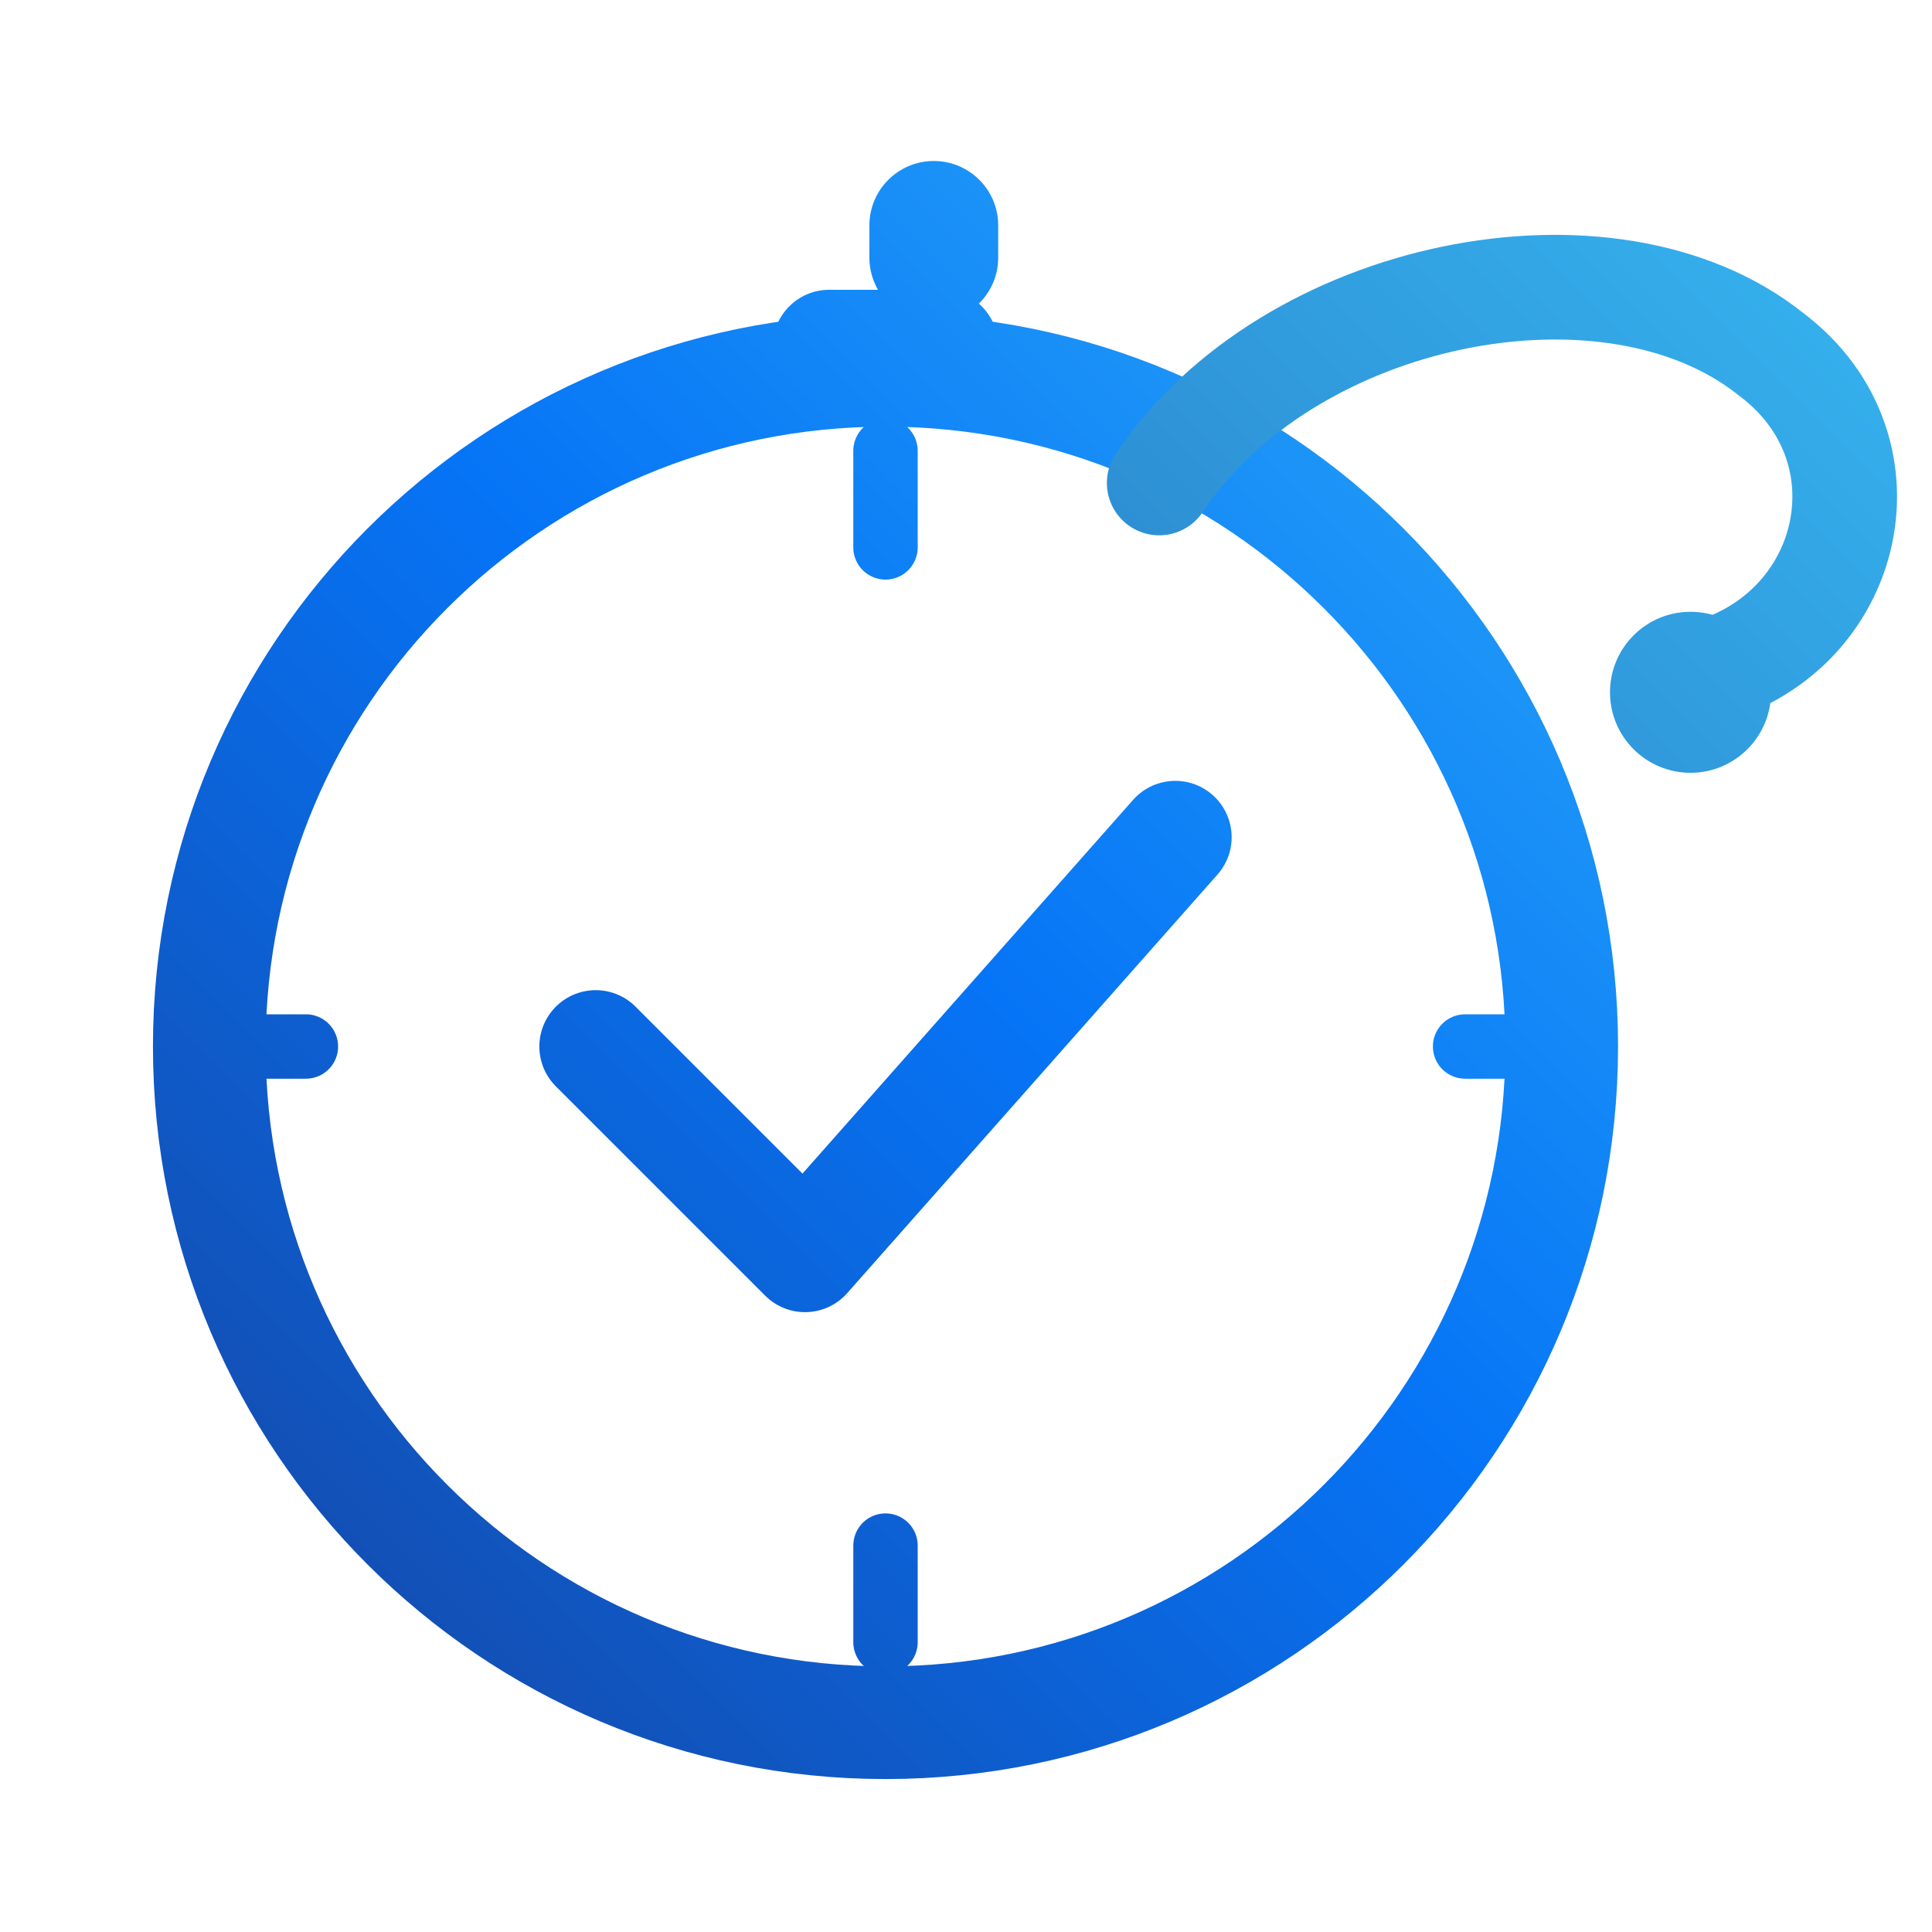
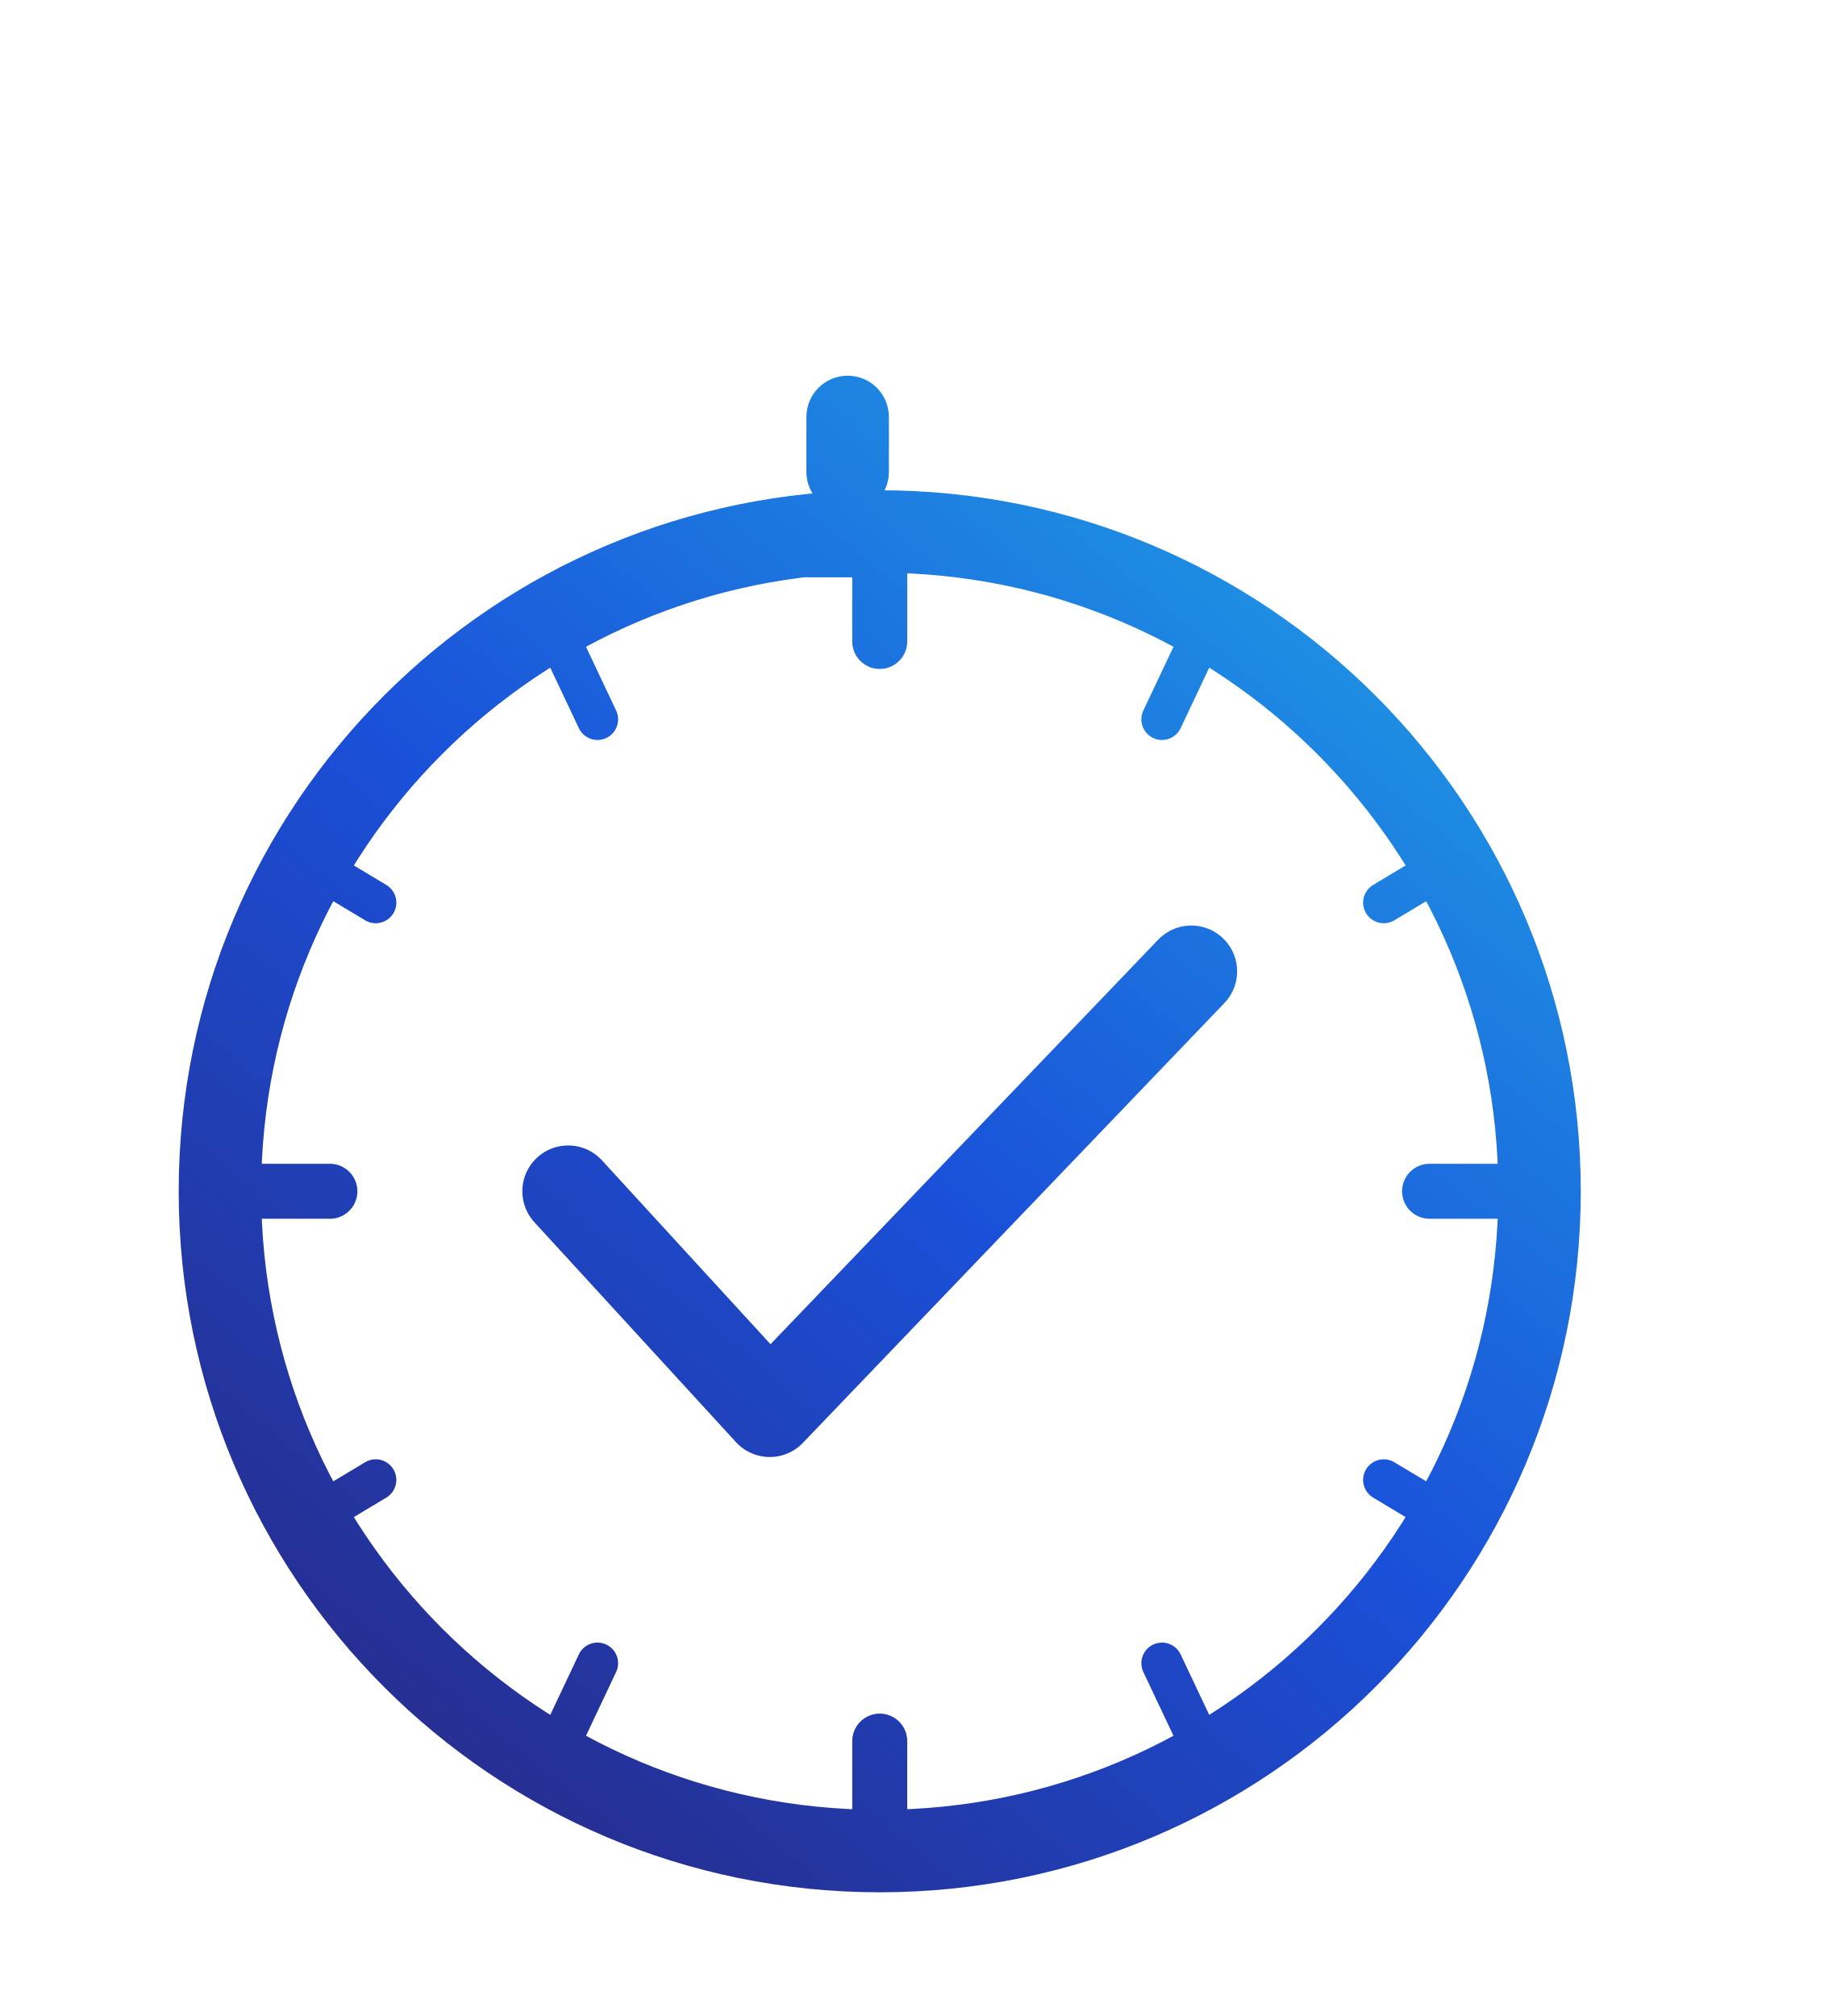
- <svg xmlns="http://www.w3.org/2000/svg" viewBox="0 0 120 120" fill="none">
+ <svg xmlns="http://www.w3.org/2000/svg" viewBox="0 0 200 220" fill="none">
  <defs>
-     <linearGradient id="grad" x1="0" y1="120" x2="120" y2="0" gradientUnits="userSpaceOnUse">
-       <stop offset="0%" stop-color="#1a3a8f" />
-       <stop offset="50%" stop-color="#0674f6" />
-       <stop offset="100%" stop-color="#38bdf8" />
-     </linearGradient>
-     <linearGradient id="grad2" x1="0" y1="120" x2="120" y2="0" gradientUnits="userSpaceOnUse">
-       <stop offset="0%" stop-color="#1a3a8f" />
-       <stop offset="100%" stop-color="#38bdf8" />
+     <linearGradient id="g" x1="10" y1="220" x2="190" y2="0" gradientUnits="userSpaceOnUse">
+       <stop offset="0%" stop-color="#2d1b69" />
+       <stop offset="45%" stop-color="#1a50d9" />
+       <stop offset="100%" stop-color="#22d3ee" />
    </linearGradient>
  </defs>
-   <circle cx="55" cy="65" r="42" stroke="url(#grad)" stroke-width="7" fill="none" />
-   <line x1="55" y1="28" x2="55" y2="34" stroke="url(#grad)" stroke-width="4" stroke-linecap="round" />
-   <line x1="55" y1="96" x2="55" y2="102" stroke="url(#grad)" stroke-width="4" stroke-linecap="round" />
-   <line x1="13" y1="65" x2="19" y2="65" stroke="url(#grad)" stroke-width="4" stroke-linecap="round" />
-   <line x1="91" y1="65" x2="97" y2="65" stroke="url(#grad)" stroke-width="4" stroke-linecap="round" />
-   <rect x="48" y="18" width="14" height="7" rx="3.5" fill="url(#grad)" />
-   <rect x="54" y="10" width="8" height="10" rx="4" fill="url(#grad)" />
-   <polyline points="37,65 50,78 73,52" stroke="url(#grad)" stroke-width="7" stroke-linecap="round" stroke-linejoin="round" fill="none" />
-   <path d="M72 30 C80 18, 100 14, 110 22 C118 28, 115 40, 105 42" stroke="url(#grad2)" stroke-width="6.5" stroke-linecap="round" fill="none" />
-   <circle cx="105" cy="43" r="5" fill="url(#grad2)" />
+   <rect x="84" y="54" width="16" height="9" rx="4.5" fill="url(#g)" />
+   <rect x="88" y="41" width="9" height="15" rx="4.5" fill="url(#g)" />
+   <circle cx="96" cy="130" r="72" stroke="url(#g)" stroke-width="9" fill="none" />
+   <line x1="96" y1="58" x2="96" y2="70" stroke="url(#g)" stroke-width="6" stroke-linecap="round" />
+   <line x1="132" y1="67.5" x2="126.8" y2="78.5" stroke="url(#g)" stroke-width="4.5" stroke-linecap="round" />
+   <line x1="158.5" y1="94" x2="151" y2="98.5" stroke="url(#g)" stroke-width="4.5" stroke-linecap="round" />
+   <line x1="168" y1="130" x2="156" y2="130" stroke="url(#g)" stroke-width="6" stroke-linecap="round" />
+   <line x1="158.5" y1="166" x2="151" y2="161.5" stroke="url(#g)" stroke-width="4.5" stroke-linecap="round" />
+   <line x1="132" y1="192.5" x2="126.8" y2="181.5" stroke="url(#g)" stroke-width="4.5" stroke-linecap="round" />
+   <line x1="96" y1="202" x2="96" y2="190" stroke="url(#g)" stroke-width="6" stroke-linecap="round" />
+   <line x1="60" y1="192.5" x2="65.2" y2="181.5" stroke="url(#g)" stroke-width="4.5" stroke-linecap="round" />
+   <line x1="33.5" y1="166" x2="41" y2="161.5" stroke="url(#g)" stroke-width="4.5" stroke-linecap="round" />
+   <line x1="24" y1="130" x2="36" y2="130" stroke="url(#g)" stroke-width="6" stroke-linecap="round" />
+   <line x1="33.5" y1="94" x2="41" y2="98.5" stroke="url(#g)" stroke-width="4.5" stroke-linecap="round" />
+   <line x1="60" y1="67.5" x2="65.2" y2="78.5" stroke="url(#g)" stroke-width="4.5" stroke-linecap="round" />
+   <polyline points="62,130 84,154 130,106" stroke="url(#g)" stroke-width="10" stroke-linecap="round" stroke-linejoin="round" fill="none" />
</svg>
